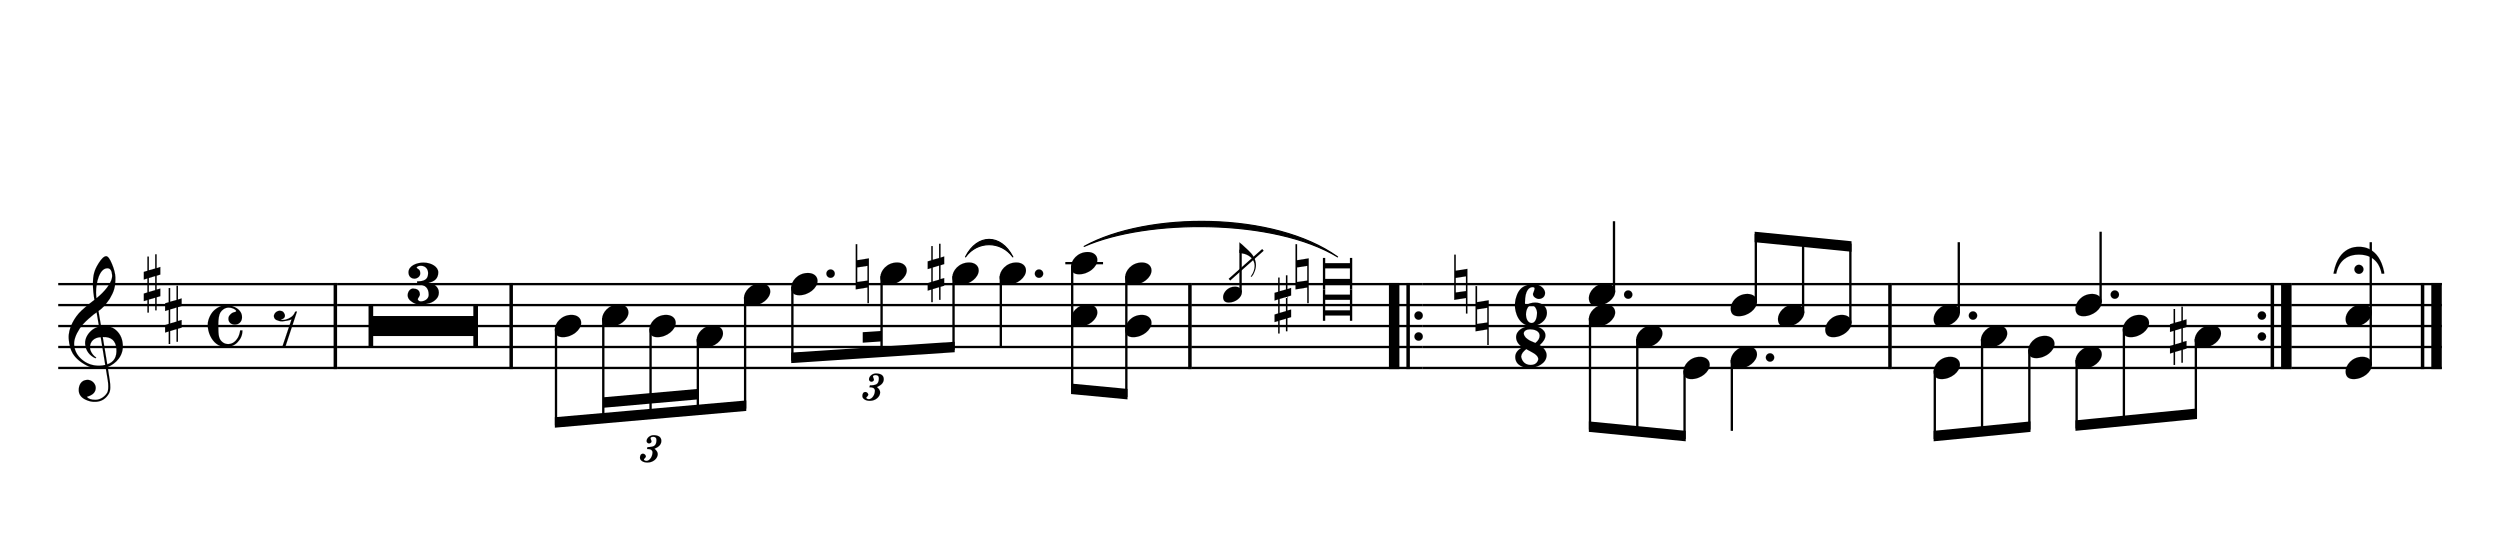
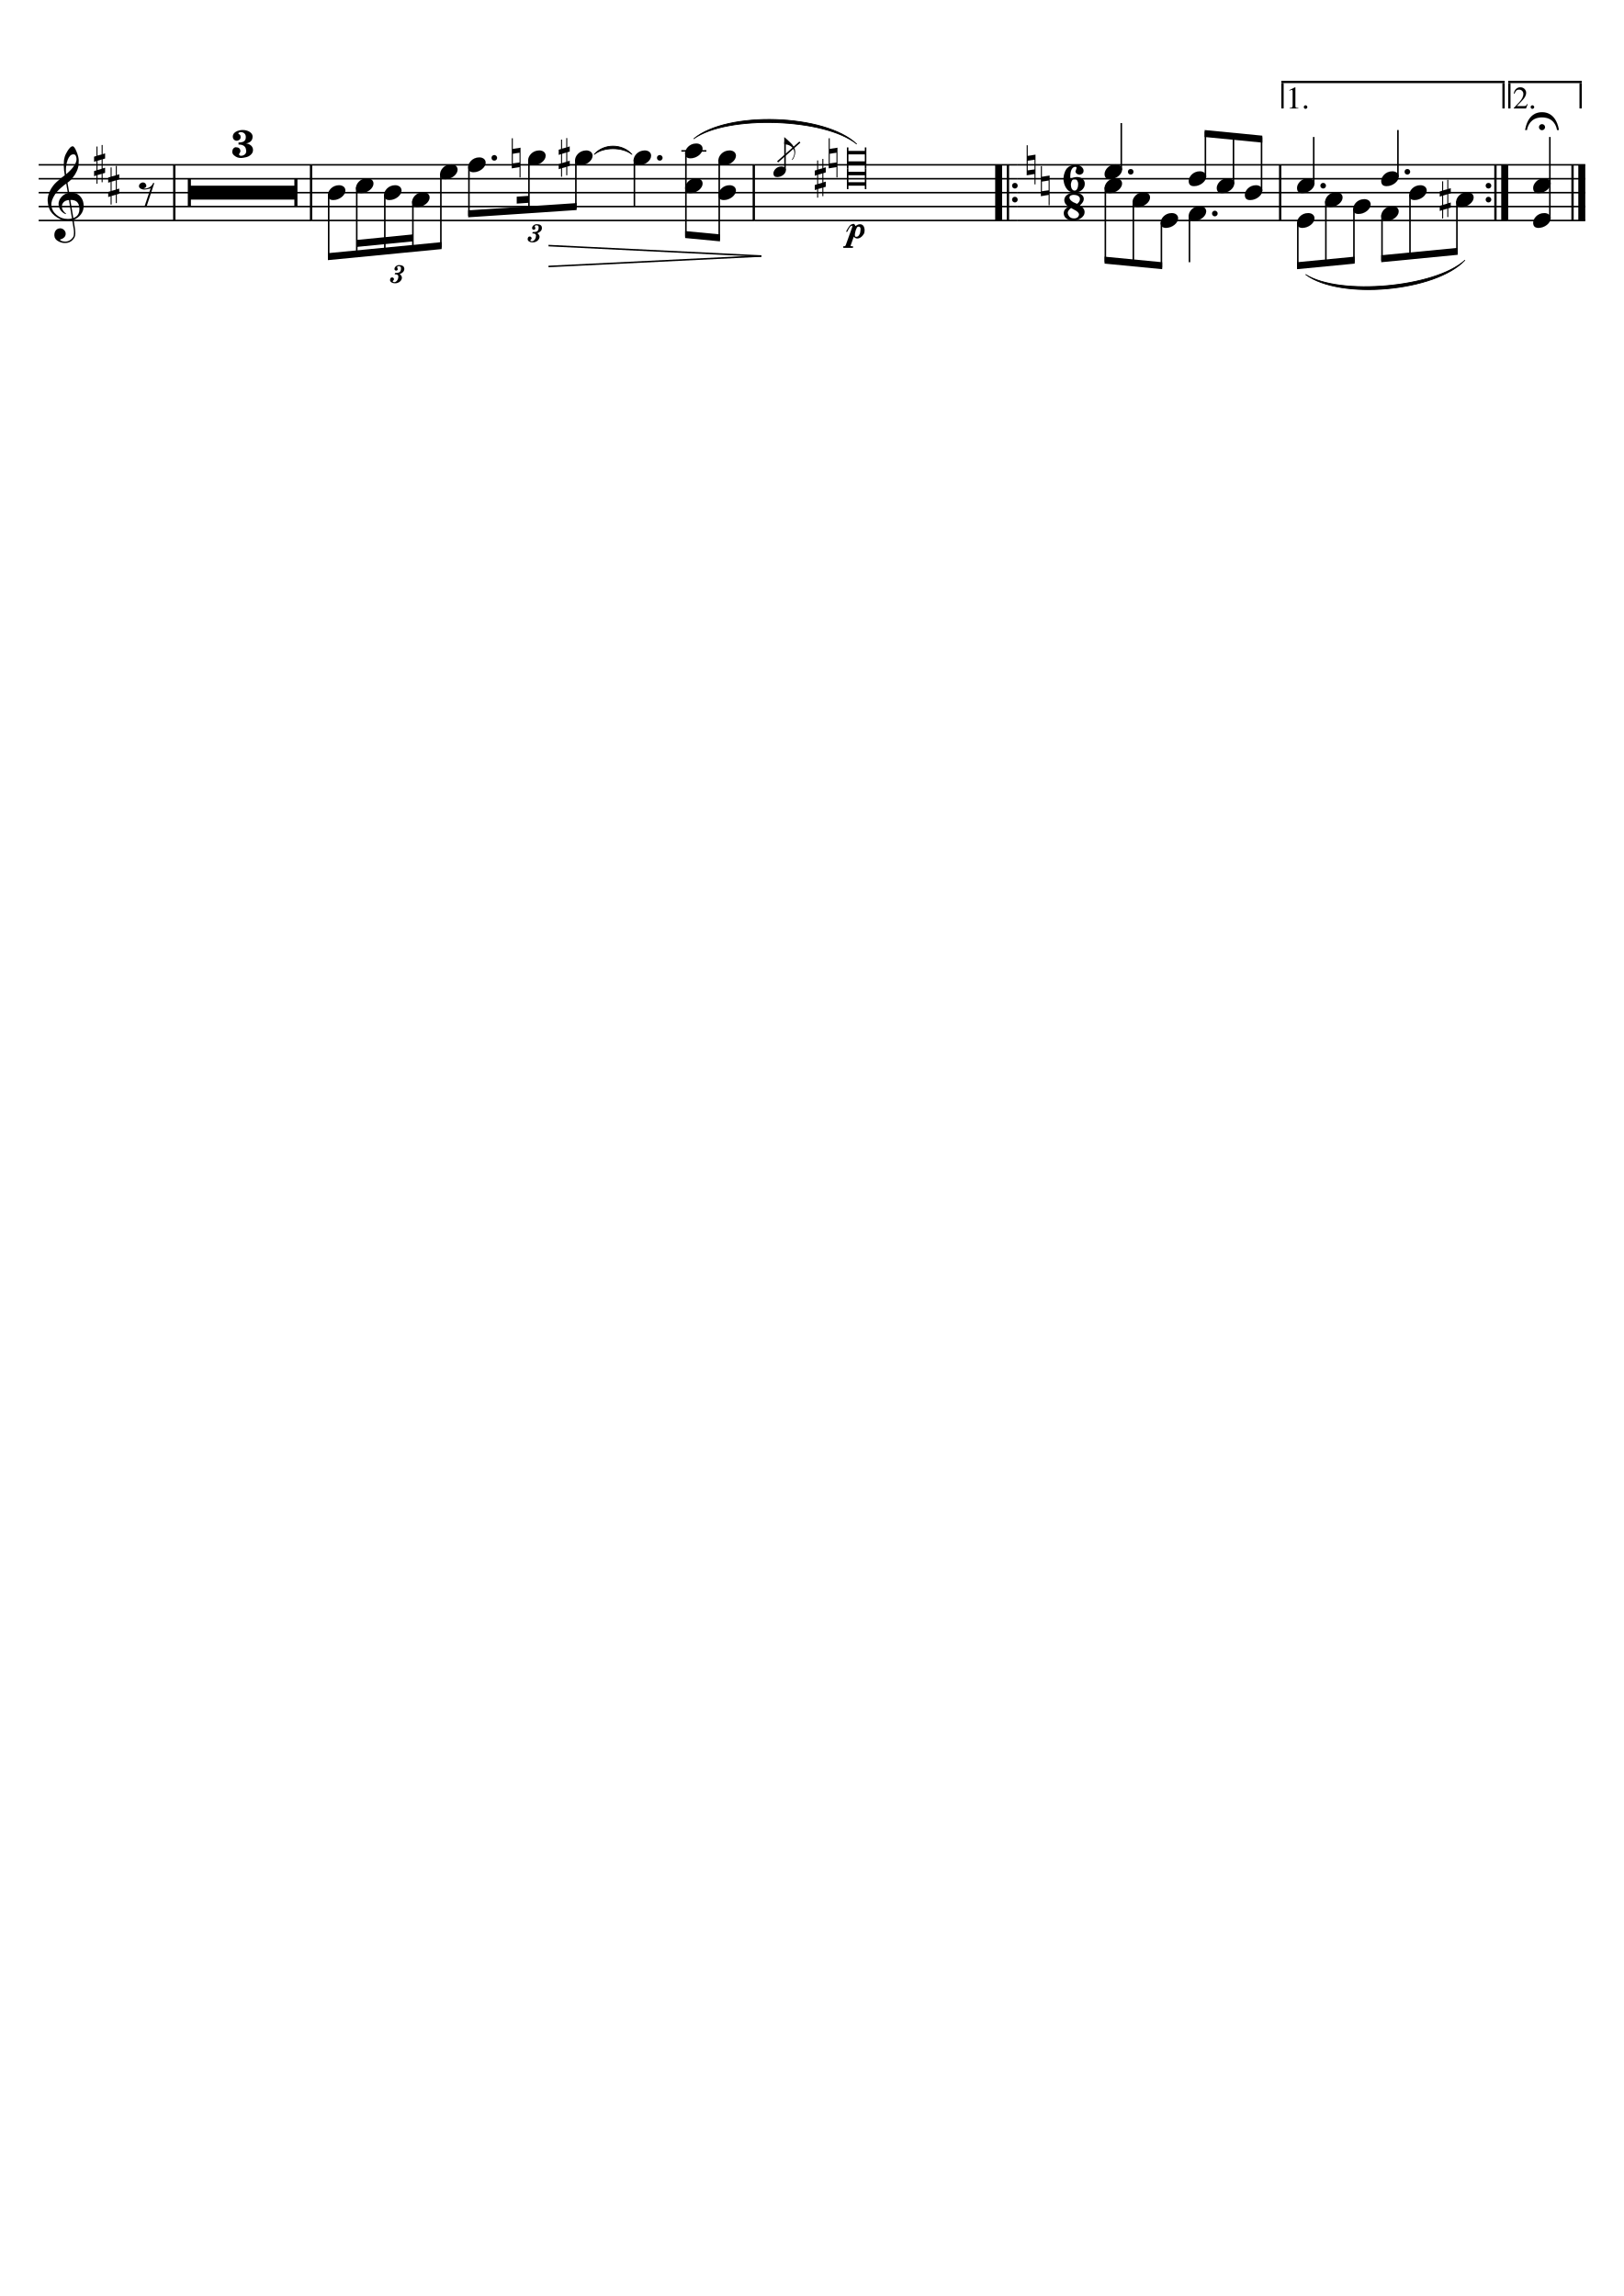
- <svg xmlns="http://www.w3.org/2000/svg" xmlns:xlink="http://www.w3.org/1999/xlink" width="2147px" height="460px" version="1.1" overflow="visible">
+ <svg xmlns="http://www.w3.org/2000/svg" xmlns:xlink="http://www.w3.org/1999/xlink" width="2100px" height="2970px" version="1.1" overflow="visible">
  <defs>
-     <symbol id="E050" viewBox="0 0 1000 1000" overflow="inherit" horiz-adv-x="646">
+     <symbol id="E050" viewBox="0 0 1000 1000" overflow="inherit">
      <g transform="scale(1,-1)">
        <path d="M441 -245c-23 -4 -48 -6 -76 -6c-59 0 -102 7 -130 20c-88 42 -150 93 -187 154c-26 44 -43 103 -48 176c-4 60 11 123 44 189c29 57 65 106 110 148s96 85 153 127c-3 16 -8 46 -13 92c-4 43 -5 73 -5 89c0 117 16 172 69 257c34 54 64 82 89 82c21 0 43 -30 69 -92 s39 -115 41 -159c2 -120 -19 -173 -67 -256c-13 -20 -63 -90 -98 -118c-13 -9 -25 -19 -37 -29l31 -181c8 1 18 2 28 2c58 0 102 -12 133 -35c59 -43 92 -104 98 -184c11 -135 -80 -229 -180 -270c8 -57 17 -110 25 -162c5 -31 6 -58 6 -80c0 -30 -5 -53 -14 -70 c-35 -64 -88 -99 -158 -103c-42 -3 -83 6 -124 26c-50 24 -77 59 -80 105c-2 34 5 63 20 87c18 28 45 42 79 44c51 4 99 -40 103 -87c4 -56 -30 -94 -105 -115c17 -24 51 -36 102 -36c62 0 116 43 140 85c9 16 13 41 13 74c0 20 -1 42 -5 67c-8 53 -18 106 -26 159zM461 939 c-95 0 -135 -175 -135 -286c0 -24 2 -48 5 -71c50 39 92 82 127 128c43 57 63 106 60 148c-4 54 -23 82 -57 81zM406 119l54 -326c80 27 116 88 109 184c-7 99 -62 146 -163 142zM382 117c-74 -2 -132 -50 -128 -127c2 -46 43 -99 75 -115c-3 -2 -7 -5 -10 -10 c-70 33 -116 88 -123 172c-5 73 42 135 88 170c23 17 49 29 78 36l-29 170c-21 -13 -52 -37 -92 -73c-50 -44 -86 -84 -109 -119c-49 -75 -71 -140 -67 -195c5 -68 35 -127 93 -176s125 -73 203 -73c25 0 50 3 75 9c-19 111 -36 221 -54 331z" />
      </g>
    </symbol>
-     <symbol id="E262" viewBox="0 0 1000 1000" overflow="inherit" horiz-adv-x="280">
+     <symbol id="E262" viewBox="0 0 1000 1000" overflow="inherit">
      <g transform="scale(1,-1)">
        <path d="M136 186v169h17v-164l44 14v-91l-44 -14v-165l44 12v-91l-44 -13v-155h-17v150l-76 -22v-155h-17v149l-43 -13v90l43 14v167l-43 -14v92l43 13v169h17v-163zM60 73v-167l76 22v168z" />
      </g>
    </symbol>
-     <symbol id="E08A" viewBox="0 0 1000 1000" overflow="inherit" horiz-adv-x="422">
-       <g transform="scale(1,-1)">
-         <path d="M340 179c-9 24 -56 41 -89 41c-46 0 -81 -28 -100 -58c-17 -28 -25 -78 -25 -150c0 -65 2 -111 8 -135c8 -31 18 -49 40 -67c20 -17 43 -25 70 -25c54 0 92 36 115 75c14 25 23 54 28 88h27c0 -63 -24 -105 -58 -141c-35 -38 -82 -56 -140 -56c-45 0 -83 13 -115 39 c-57 45 -101 130 -101 226c0 59 33 127 68 163c36 37 97 72 160 72c36 0 93 -21 121 -40c11 -8 23 -17 33 -30c19 -23 27 -48 27 -76c0 -51 -35 -88 -86 -88c-43 0 -76 27 -76 68c0 26 7 35 21 51c15 17 32 27 58 32c7 2 14 7 14 11z" />
-       </g>
-     </symbol>
-     <symbol id="E4E6" viewBox="0 0 1000 1000" overflow="inherit" horiz-adv-x="290">
+     <symbol id="E4E6" viewBox="0 0 1000 1000" overflow="inherit">
      <g transform="scale(1,-1)">
        <path d="M0 123c7 34 33 56 69 60c29 -3 43 -9 53 -29c4 -8 7 -15 10 -22c0 -21 -1 -25 -11 -35c-5 -8 -18 -14 -40 -20l12 -3l15 -1c44 0 97 26 122 56c10 11 18 26 24 42c7 1 15 2 22 3l-140 -424h-36l111 330c-10 -6 -27 -12 -53 -16l-52 -8h-10l-20 1c-1 0 -8 3 -21 6 c-37 9 -55 28 -55 60z" />
      </g>
    </symbol>
-     <symbol id="E083" viewBox="0 0 1000 1000" overflow="inherit" horiz-adv-x="383">
+     <symbol id="E083" viewBox="0 0 1000 1000" overflow="inherit">
      <g transform="scale(1,-1)">
        <path d="M188 250c97 0 177 -52 177 -116c0 -69 -40 -111 -118 -125c56 -5 125 -44 125 -116c0 -31 -10 -57 -31 -78c-19 -21 -45 -38 -78 -49l-50 -11c-15 -3 -36 -7 -55 -7c-50 0 -86 16 -113 38c-16 10 -23 18 -34 34c-7 13 -11 25 -11 38c0 43 27 83 68 83l3 -2 c61 0 75 -42 75 -70c0 -19 -24 -42 -26 -57c7 -17 20 -25 37 -25c44 0 94 29 94 78c0 75 -34 125 -138 125v36c84 0 131 22 131 98c0 54 -37 88 -87 88c-26 0 -43 -7 -51 -22c15 -22 44 -16 44 -70c0 -37 -37 -62 -71 -62c-22 0 -69 15 -69 76c0 79 101 116 178 116z" />
      </g>
    </symbol>
-     <symbol id="E0A4" viewBox="0 0 1000 1000" overflow="inherit" horiz-adv-x="320">
+     <symbol id="E0A4" viewBox="0 0 1000 1000" overflow="inherit">
      <g transform="scale(1,-1)">
        <path d="M0 -39c0 68 73 172 200 172c66 0 114 -37 114 -95c0 -84 -106 -171 -218 -171c-64 0 -96 30 -96 94z" />
      </g>
    </symbol>
-     <symbol id="E261" viewBox="0 0 1000 1000" overflow="inherit" horiz-adv-x="157">
+     <symbol id="E261" viewBox="0 0 1000 1000" overflow="inherit">
      <g transform="scale(1,-1)">
        <path d="M0 -188v539h18v-191l139 22v-533h-17v186zM18 -100l122 17v176l-122 -19v-174z" />
      </g>
    </symbol>
-     <symbol id="E883" viewBox="0 0 1000 1000" overflow="inherit" horiz-adv-x="255">
+     <symbol id="E883" viewBox="0 0 1000 1000" overflow="inherit">
      <g transform="scale(1,-1)">
        <path d="M161 326c52 0 94 -17 94 -68c0 -50 -40 -76 -82 -94c26 -21 39 -42 39 -64c0 -52 -56 -100 -118 -100h-12c-40 0 -82 23 -82 56c0 30 12 49 37 49c17 0 31 -16 34 -31c0 -5 -4 -12 -11 -21c-7 -5 -13 -10 -13 -21l11 -9l17 -4c21 0 40 12 56 37c13 21 19 45 19 70 c-9 30 -28 35 -66 35l6 23c34 0 60 4 77 13c20 11 30 35 30 70c0 28 -12 38 -39 40l-20 -3c-8 -3 -12 -9 -12 -16c2 -7 4 -11 5 -14l4 -11l3 -10l-3 -12c-5 -6 -11 -11 -20 -13c-18 -4 -36 10 -36 27c0 39 43 71 82 71z" />
      </g>
    </symbol>
-     <symbol id="E240" viewBox="0 0 1000 1000" overflow="inherit" horiz-adv-x="">
+     <symbol id="E520" viewBox="0 0 1000 1000" overflow="inherit">
+       <g transform="scale(1,-1)">
+         <path d="M23 124h-23c22 42.667 42.667 76.333 62 101s44.667 37.333 76 38c6 0 12 -4.333 18 -13c6.667 -6.667 10 -15.667 10 -27l24 14l25 13c12 4.667 24.333 7 37 7c24 0 43.333 -9.333 58 -28s22.333 -44.333 23 -77c0 -14 -1 -26.667 -3 -38 s-5.333 -21 -10 -29s-11 -17 -19 -27c-14 -18 -29.667 -32 -47 -42c-17.333 -10 -35.333 -15 -54 -15c-8.667 0 -19.667 3.333 -33 10c-5.333 3.333 -10.333 6.667 -15 10s-9 8 -13 14l-56 -158l-3 -4c2.667 -6.667 6.667 -10.333 12 -11h32v-29h-173v29h21 c4 0 8.667 1.667 14 5c4 4 7 8.667 9 14l119 331v6l-3 10l-6 3c-8.667 0 -17 -4 -25 -12s-15.667 -18.333 -23 -31l-11 -17l-10 -20zM197 201c-12 -20.667 -21.667 -44.667 -29 -72c-6.667 -30 -10 -50.667 -10 -62c0 -24 7.333 -36 22 -36c12.667 0 23 2.333 31 7 s15 11.333 21 20c10 16.667 15.333 26 16 28c4.667 11.333 8 26 10 44s3.333 31 4 39c0 7.333 -0.667 13.333 -2 18s-3.333 9.334 -6 14c-5.333 9.333 -14.667 14 -28 14c-14 0 -23.667 -4.667 -29 -14z" />
+       </g>
+     </symbol>
+     <symbol id="E240" viewBox="0 0 1000 1000" overflow="inherit">
      <g transform="scale(1,-1)">
        <path d="M206 -548c24 34 49 94 49 152c0 105 -80 173 -168 200c-18 5 -47 11 -87 18v176c16 -13 34 -28 53 -45c4 -3 38 -35 101 -94c62 -58 122 -137 122 -241c0 -37 -8 -74 -23 -111c-14 -35 -22 -53 -44 -79c-6 -5 -10 -7 -13 -7s-5 2 -5 5l4 10c1 3 5 9 11 16z" />
      </g>
    </symbol>
-     <symbol id="E086" viewBox="0 0 1000 1000" overflow="inherit" horiz-adv-x="394">
+     <symbol id="E086" viewBox="0 0 1000 1000" overflow="inherit">
      <g transform="scale(1,-1)">
        <path d="M264 -91c0 37 -28 92 -67 92c-35 0 -65 -54 -65 -111c0 -52 22 -104 68 -104c47 0 64 68 64 123zM210 214c-36 0 -90 -33 -90 -184l2 -36c40 24 81 36 120 36c80 0 140 -48 140 -121c0 -99 -99 -159 -182 -159c-160 0 -200 173 -200 244c0 21 2 43 7 71l10 35 c26 85 73 115 98 126c41 19 74 24 103 24c93 0 142 -63 142 -105c0 -58 -52 -72 -73 -72c-33 0 -59 24 -65 35c-3 5 -6 14 -7 25l11 30c6 15 9 27 9 35c0 11 -9 16 -25 16z" />
      </g>
    </symbol>
-     <symbol id="E088" viewBox="0 0 1000 1000" overflow="inherit" horiz-adv-x="386">
+     <symbol id="E088" viewBox="0 0 1000 1000" overflow="inherit">
      <g transform="scale(1,-1)">
        <path d="M185 -214c76 0 88 58 90 68c0 34 -35 60 -57 73l-52 29c-21 10 -32 17 -34 20c-39 -33 -58 -54 -62 -92c5 -23 23 -98 115 -98zM291 135c0 61 -72 76 -113 76c-40 0 -77 -17 -77 -51c3 -21 15 -38 26 -50c17 -15 33 -26 48 -34l65 -28c34 27 51 56 51 87zM166 -250 c-57 0 -166 26 -166 132c0 47 30 86 89 116c-33 15 -79 60 -79 119c0 79 85 132 178 132h18c5 0 21 1 28 -1c25 0 126 -30 126 -110c0 -37 -23 -76 -69 -116c43 -25 83 -71 83 -119c0 -101 -118 -153 -208 -153z" />
      </g>
    </symbol>
-     <symbol id="E4C0" viewBox="0 0 1000 1000" overflow="inherit" horiz-adv-x="605">
+     <symbol id="E4C0" viewBox="0 0 1000 1000" overflow="inherit">
      <g transform="scale(1,-1)">
        <path d="M605 21zM0 0c0 3 3 17 4 21c61 306 268 299 300 299c29 0 238 7 300 -299c1 -4 1 -18 1 -21h-32c-1 1 -4 22 -5 25c-10 38 -52 202 -265 202c-208 0 -252 -159 -264 -200c-1 -4 -6 -26 -6 -27h-33zM358 52c0 -30 -25 -55 -55 -55c-29 0 -54 25 -54 55c0 29 25 54 54 54 c30 0 55 -25 55 -54z" />
      </g>
    </symbol>
  </defs>
-   <svg id="definition-scale" viewBox="0 0 21470 4600">
+   <svg id="definition-scale" viewBox="0 0 21000 29700">
    <g class="page-margin" transform="translate(500, 500)" style="stroke: #000; stroke-opacity: 1.0; fill: #000; fill-opacity: 1.0">
-       <g class="system" id="system-000000170523550">
-         <g class="measure" id="measure-000000089835655">
-           <g class="staff" id="staff-000000180602477">
-             <path d="M0 1940 L2395 1940" style="stroke-width: 20;" />
-             <path d="M0 2120 L2395 2120" style="stroke-width: 20;" />
-             <path d="M0 2300 L2395 2300" style="stroke-width: 20;" />
-             <path d="M0 2480 L2395 2480" style="stroke-width: 20;" />
-             <path d="M0 2660 L2395 2660" style="stroke-width: 20;" />
-             <g class="layer" id="layer-000000132449311">
-               <g class="clef" id="clef-000000064416931">
-                 <use xlink:href="#E050" x="90" y="2480" height="720px" width="720px" />
-               </g>
-               <g class="keySig" id="ksig-000000127485303">
-                 <use xlink:href="#E262" x="735" y="1940" height="720px" width="720px" />
-                 <use xlink:href="#E262" x="918" y="2210" height="720px" width="720px" />
-               </g>
-               <g class="meterSig" id="msig-000000101059631">
-                 <use xlink:href="#E08A" x="1284" y="2300" height="720px" width="720px" />
-               </g>
-               <g class="rest" id="rest-000000208774903">
-                 <use xlink:href="#E4E6" x="1852" y="2300" height="720px" width="720px" />
-               </g>
-             </g>
-           </g>
-           <g class="barlineAttr" id="bline-000000097412232">
-             <path d="M2380 1930 L2380 2670" style="stroke-width: 30;" />
-           </g>
-         </g>
-         <g class="measure" id="measure-000000106273971">
-           <g class="staff" id="staff-000000068642043">
-             <path d="M2395 1940 L3905 1940" style="stroke-width: 20;" />
-             <path d="M2395 2120 L3905 2120" style="stroke-width: 20;" />
-             <path d="M2395 2300 L3905 2300" style="stroke-width: 20;" />
-             <path d="M2395 2480 L3905 2480" style="stroke-width: 20;" />
-             <path d="M2395 2660 L3905 2660" style="stroke-width: 20;" />
-             <g class="layer" id="layer-000000038614978">
-               <g class="multiRest" id="multirest-000000032380484">
-                 <rect x="2685" y="2214" width="900" height="172" rx="0" style="stroke-width: 0;" />
-                 <path d="M2685 2480 L2685 2120" style="stroke-width: 40;" />
-                 <path d="M3585 2480 L3585 2120" style="stroke-width: 40;" />
-                 <use xlink:href="#E083" x="3001" y="1935" height="720px" width="720px" />
-               </g>
-             </g>
-           </g>
-           <g class="barlineAttr" id="bline-000000168460229">
-             <path d="M3890 1930 L3890 2670" style="stroke-width: 30;" />
-           </g>
-         </g>
-         <g class="measure" id="measure-000000046438438">
-           <g class="staff" id="staff-000000014493253">
-             <path d="M3905 1940 L9734 1940" style="stroke-width: 20;" />
-             <path d="M3905 2120 L9734 2120" style="stroke-width: 20;" />
-             <path d="M3905 2300 L9734 2300" style="stroke-width: 20;" />
-             <path d="M3905 2480 L9734 2480" style="stroke-width: 20;" />
-             <path d="M3905 2660 L9734 2660" style="stroke-width: 20;" />
-             <g class="layer" id="layer-000000063457601">
-               <g class="tuplet" id="tuplet-000000091524268">
-                 <g class="beam" id="beam-000000005839291">
-                   <g class="note" id="note-000000000966211">
-                     <use xlink:href="#E0A4" x="4265" y="2300" height="720px" width="720px" />
-                   </g>
-                   <g class="note" id="note-000000132984285">
-                     <use xlink:href="#E0A4" x="4671" y="2210" height="720px" width="720px" />
-                   </g>
-                   <g class="note" id="note-000000180661688">
-                     <use xlink:href="#E0A4" x="5077" y="2300" height="720px" width="720px" />
-                   </g>
-                   <g class="note" id="note-000000053868445">
-                     <use xlink:href="#E0A4" x="5483" y="2390" height="720px" width="720px" />
-                   </g>
-                   <g class="note" id="note-000000202606308">
-                     <use xlink:href="#E0A4" x="5889" y="2030" height="720px" width="720px" />
-                   </g>
-                   <path d="M4275 2322 L4275 3153" style="stroke-width: 20;" />
-                   <path d="M4681 2232 L4681 3117" style="stroke-width: 20;" />
-                   <path d="M5087 2322 L5087 3081" style="stroke-width: 20;" />
-                   <path d="M5493 2412 L5493 3045" style="stroke-width: 20;" />
-                   <path d="M5899 2052 L5899 3009" style="stroke-width: 20;" />
-                   <polygon style="fill-rule:nonzero;" stroke-width="0" points="4265,3173 5909,3029 5909,2939 4265,3083 " />
-                   <polygon style="fill-rule:nonzero;" stroke-width="0" points="4681,3002 5087,2966 5087,2876 4681,2912 " />
-                   <polygon style="fill-rule:nonzero;" stroke-width="0" points="5087,2966 5493,2930 5493,2840 5087,2876 " />
-                 </g>
-                 <use xlink:href="#E883" x="4996" y="3472" height="720px" width="720px" />
-               </g>
-               <g class="tuplet" id="tuplet-000000154147872">
-                 <g class="beam" id="beam-000000039026408">
-                   <g class="note" id="note-000000075346907">
-                     <use xlink:href="#E0A4" x="6295" y="1940" height="720px" width="720px" />
-                     <ellipse cx="6633" cy="1850" rx="36" ry="36" style="stroke-opacity: 1; stroke-width: 1; fill-opacity: 1;" />
-                   </g>
-                   <g class="note" id="note-000000199121123">
-                     <use xlink:href="#E0A4" x="7061" y="1850" height="720px" width="720px" />
-                     <g class="accid" id="accid-000000101357977">
-                       <use xlink:href="#E261" x="6849" y="1850" height="720px" width="720px" />
+       <g class="system" id="system-000000023051495">
+         <g class="section boundaryStart" id="section-000000022987740" />
+         <g class="measure" id="measure-000000053163615">
+           <g class="staff" id="staff-000000044255237">
+             <path d="M0 1632 L1769 1632" style="stroke-width: 20;" />
+             <path d="M0 1812 L1769 1812" style="stroke-width: 20;" />
+             <path d="M0 1992 L1769 1992" style="stroke-width: 20;" />
+             <path d="M0 2172 L1769 2172" style="stroke-width: 20;" />
+             <path d="M0 2352 L1769 2352" style="stroke-width: 20;" />
+             <g class="layer" id="layer-000000124182983">
+               <g class="clef" id="clef-000000196447040">
+                 <use xlink:href="#E050" x="117" y="2172" height="720px" width="720px" />
+               </g>
+               <g class="keySig" id="ksig-000000144057508">
+                 <use xlink:href="#E262" x="717" y="1632" height="720px" width="720px" />
+                 <use xlink:href="#E262" x="900" y="1902" height="720px" width="720px" />
+               </g>
+               <g class="rest" id="rest-000000004048845">
+                 <use xlink:href="#E4E6" x="1297" y="1992" height="720px" width="720px" />
+               </g>
+             </g>
+           </g>
+           <g class="barLineAttr" id="bline-000000000424284">
+             <path d="M1754 1632 L1754 2352" style="stroke-width: 30;" />
+           </g>
+         </g>
+         <g class="measure" id="measure-000000188469796">
+           <g class="staff" id="staff-000000008228780">
+             <path d="M1769 1632 L3538 1632" style="stroke-width: 20;" />
+             <path d="M1769 1812 L3538 1812" style="stroke-width: 20;" />
+             <path d="M1769 1992 L3538 1992" style="stroke-width: 20;" />
+             <path d="M1769 2172 L3538 2172" style="stroke-width: 20;" />
+             <path d="M1769 2352 L3538 2352" style="stroke-width: 20;" />
+             <g class="layer" id="layer-000000003172038">
+               <g class="multiRest" id="multirest-000000054861666">
+                 <rect x="1949" y="1902" width="1378" height="180" rx="0" style="stroke-width: 0;" />
+                 <path d="M1949 2172 L1949 1812" style="stroke-width: 40;" />
+                 <path d="M3327 2172 L3327 1812" style="stroke-width: 40;" />
+                 <use xlink:href="#E083" x="2504" y="1362" height="720px" width="720px" />
+               </g>
+             </g>
+           </g>
+           <g class="barLineAttr" id="bline-000000096315904">
+             <path d="M3523 1632 L3523 2352" style="stroke-width: 30;" />
+           </g>
+         </g>
+         <g class="measure" id="measure-000000145290804">
+           <g class="hairpin" id="hairpin-000000154132104">
+             <polygon style="fill-rule:nonzero;" stroke-width="0" points="6594,2957 9347,2822 9347,2802 6594,2937 " />
+             <polygon style="fill-rule:nonzero;" stroke-width="0" points="6594,2687 9347,2822 9347,2802 6594,2667 " />
+           </g>
+           <g class="staff" id="staff-000000103000744">
+             <path d="M3538 1632 L9264 1632" style="stroke-width: 20;" />
+             <path d="M3538 1812 L9264 1812" style="stroke-width: 20;" />
+             <path d="M3538 1992 L9264 1992" style="stroke-width: 20;" />
+             <path d="M3538 2172 L9264 2172" style="stroke-width: 20;" />
+             <path d="M3538 2352 L9264 2352" style="stroke-width: 20;" />
+             <g class="layer" id="layer-000000046938242">
+               <g class="tuplet" id="tuplet-000000120289750">
+                 <use xlink:href="#E883" x="4545" y="3164" height="720px" width="720px" />
+                 <g class="beam" id="beam-000000068738090">
+                   <path d="M3751 2014 L3751 2845" style="stroke-width: 20;" />
+                   <path d="M4114 1924 L4114 2809" style="stroke-width: 20;" />
+                   <path d="M4477 2014 L4477 2773" style="stroke-width: 20;" />
+                   <path d="M4840 2104 L4840 2737" style="stroke-width: 20;" />
+                   <path d="M5202 1744 L5202 2702" style="stroke-width: 20;" />
+                   <polygon style="fill-rule:nonzero;" stroke-width="0" points="3741,2865 5212,2722 5212,2632 3741,2775 " />
+                   <polygon style="fill-rule:nonzero;" stroke-width="0" points="4114,2694 4477,2658 4477,2568 4114,2604 " />
+                   <polygon style="fill-rule:nonzero;" stroke-width="0" points="4477,2658 4840,2622 4840,2532 4477,2568 " />
+                   <g class="note" id="note-000000149633312">
+                     <use xlink:href="#E0A4" x="3741" y="1992" height="720px" width="720px" />
+                   </g>
+                   <g class="note" id="note-000000183727508">
+                     <use xlink:href="#E0A4" x="4104" y="1902" height="720px" width="720px" />
+                   </g>
+                   <g class="note" id="note-000000041497657">
+                     <use xlink:href="#E0A4" x="4467" y="1992" height="720px" width="720px" />
+                   </g>
+                   <g class="note" id="note-000000163189421">
+                     <use xlink:href="#E0A4" x="4830" y="2082" height="720px" width="720px" />
+                   </g>
+                   <g class="note" id="note-000000173243247">
+                     <use xlink:href="#E0A4" x="5192" y="1722" height="720px" width="720px" />
+                   </g>
+                 </g>
+               </g>
+               <g class="tuplet" id="tuplet-000000140932129">
+                 <use xlink:href="#E883" x="6325" y="2635" height="720px" width="720px" />
+                 <g class="beam" id="beam-000000186592953">
+                   <path d="M5565 1654 L5565 2291" style="stroke-width: 20;" />
+                   <path d="M6341 1564 L6341 2238" style="stroke-width: 20;" />
+                   <path d="M6948 1564 L6948 2197" style="stroke-width: 20;" />
+                   <polygon style="fill-rule:nonzero;" stroke-width="0" points="5555,2311 6958,2217 6958,2127 5555,2221 " />
+                   <polygon style="fill-rule:nonzero;" stroke-width="0" points="6183,2134 6341,2123 6341,2033 6183,2044 " />
+                   <g class="note" id="note-000000097391356">
+                     <use xlink:href="#E0A4" x="5555" y="1632" height="720px" width="720px" />
+                     <ellipse cx="5893" cy="1542" rx="36" ry="36" style="stroke-opacity: 1; stroke-width: 1; fill-opacity: 1;" />
+                   </g>
+                   <g class="note" id="note-000000044499674">
+                     <use xlink:href="#E0A4" x="6331" y="1542" height="720px" width="720px" />
+                     <g class="accid" id="accid-000000213456753">
+                       <use xlink:href="#E261" x="6119" y="1542" height="720px" width="720px" />
                    </g>
                  </g>
-                   <g class="note" id="note-000000204953863">
-                     <use xlink:href="#E0A4" x="7679" y="1850" height="720px" width="720px" />
-                     <g class="accid" id="accid-000000139497361">
-                       <use xlink:href="#E262" x="7467" y="1850" height="720px" width="720px" />
+                   <g class="note" id="note-000000152230158">
+                     <use xlink:href="#E0A4" x="6938" y="1542" height="720px" width="720px" />
+                     <g class="accid" id="accid-000000196225441">
+                       <use xlink:href="#E262" x="6726" y="1542" height="720px" width="720px" />
                    </g>
                  </g>
-                   <path d="M6305 1962 L6305 2598" style="stroke-width: 20;" />
-                   <path d="M7071 1872 L7071 2547" style="stroke-width: 20;" />
-                   <path d="M7689 1872 L7689 2505" style="stroke-width: 20;" />
-                   <polygon style="fill-rule:nonzero;" stroke-width="0" points="6295,2618 7699,2525 7699,2435 6295,2528 " />
-                   <polygon style="fill-rule:nonzero;" stroke-width="0" points="6909,2443 7071,2432 7071,2342 6909,2353 " />
-                 </g>
-                 <use xlink:href="#E883" x="6906" y="2942" height="720px" width="720px" />
-               </g>
-               <g class="note" id="note-000000095817417">
-                 <use xlink:href="#E0A4" x="8085" y="1850" height="720px" width="720px" />
-                 <rect x="8085" y="1872" width="20" height="608" rx="0" style="stroke-width: 0;" />
-                 <ellipse cx="8423" cy="1850" rx="36" ry="36" style="stroke-opacity: 1; stroke-width: 1; fill-opacity: 1;" />
-               </g>
-               <g class="beam" id="beam-000000034693510">
-                 <g class="chord" id="chord-000000052024174">
-                   <g class="note" id="note-000000129706447">
-                     <use xlink:href="#E0A4" x="8698" y="1760" height="720px" width="720px" />
-                   </g>
-                   <g class="note" id="note-000000065606340">
-                     <use xlink:href="#E0A4" x="8698" y="2210" height="720px" width="720px" />
-                   </g>
-                   <path d="M8649 1760 L8973 1760" style="stroke-width: 20;" />
-                 </g>
-                 <g class="chord" id="chord-000000127652010">
-                   <g class="note" id="note-000000111172078">
-                     <use xlink:href="#E0A4" x="9163" y="1850" height="720px" width="720px" />
-                   </g>
-                   <g class="note" id="note-000000158348778">
-                     <use xlink:href="#E0A4" x="9163" y="2300" height="720px" width="720px" />
-                   </g>
-                 </g>
-                 <path d="M8708 1782 L8708 2864" style="stroke-width: 20;" />
-                 <path d="M9173 1872 L9173 2910" style="stroke-width: 20;" />
-                 <polygon style="fill-rule:nonzero;" stroke-width="0" points="8698,2884 9183,2930 9183,2840 8698,2794 " />
-               </g>
-             </g>
-           </g>
-           <g class="tie" id="tie-000000005355760">
-             <path d="M7792,1706 C7893,1506 8095,1506 8198,1706 C8095,1566 7893,1566 7792,1706" style="fill-opacity:1.0; stroke-linecap:round; stroke-linejoin:round; stroke-opacity:1.0; stroke-width: 10" />
-           </g>
-           <g class="slur" id="slur-000000081136688">
-             <path d="M8811,1616 C9355,1316 10443,1316 10987,1706 C10443,1376 9355,1376 8811,1616" style="fill-opacity:1.0; stroke-linecap:round; stroke-linejoin:round; stroke-opacity:1.0; stroke-width: 10" />
-           </g>
-           <g class="barlineAttr" id="bline-000000125295231">
-             <path d="M9719 1930 L9719 2670" style="stroke-width: 30;" />
-           </g>
-         </g>
-         <g class="measure" id="measure-000000206189929">
-           <g class="staff" id="staff-000000061990698">
-             <path d="M9734 1940 L11719 1940" style="stroke-width: 20;" />
-             <path d="M9734 2120 L11719 2120" style="stroke-width: 20;" />
-             <path d="M9734 2300 L11719 2300" style="stroke-width: 20;" />
-             <path d="M9734 2480 L11719 2480" style="stroke-width: 20;" />
-             <path d="M9734 2660 L11719 2660" style="stroke-width: 20;" />
-             <g class="layer" id="layer-000000133347487">
-               <g class="note" id="note-000000057291764">
-                 <use xlink:href="#E0A4" x="10004" y="2030" height="514px" width="514px" />
-                 <rect x="10144" y="1644" width="20" height="364" rx="0" style="stroke-width: 0;" />
-                 <use xlink:href="#E240" x="10144" y="1580" height="514px" width="514px" />
-                 <path d="M10058 1902 L10346 1646" style="stroke-width: 20;" />
-               </g>
-               <g class="chord" id="chord-000000185770362">
-                 <g class="note" id="note-000000016013206">
-                   <polygon style="fill-rule:nonzero;" stroke-width="0" points="10871,1760 11103,1760 11103,1805 10871,1805 " />
-                   <polygon style="fill-rule:nonzero;" stroke-width="0" points="10871,1940 11103,1940 11103,1895 10871,1895 " />
-                   <path d="M10871 1715 L10871 1985" style="stroke-width: 20;" />
-                   <path d="M11103 1715 L11103 1985" style="stroke-width: 20;" />
-                 </g>
-                 <g class="note" id="note-000000054257315">
-                   <polygon style="fill-rule:nonzero;" stroke-width="0" points="10871,2030 11103,2030 11103,2075 10871,2075 " />
-                   <polygon style="fill-rule:nonzero;" stroke-width="0" points="10871,2210 11103,2210 11103,2165 10871,2165 " />
-                   <path d="M10871 1985 L10871 2255" style="stroke-width: 20;" />
-                   <path d="M11103 1985 L11103 2255" style="stroke-width: 20;" />
-                 </g>
-                 <g class="accid" id="accid-000000124255619">
-                   <use xlink:href="#E261" x="10626" y="1850" height="720px" width="720px" />
-                 </g>
-                 <g class="accid" id="accid-000000151105316">
-                   <use xlink:href="#E262" x="10446" y="2120" height="720px" width="720px" />
-                 </g>
-               </g>
-             </g>
-           </g>
-           <g class="barlineAttr" id="bline-000000185836985">
-             <path d="M11473 1930 L11473 2670" style="stroke-width: 90;" />
-             <path d="M11593 1930 L11593 2670" style="stroke-width: 30;" />
-             <ellipse cx="11683" cy="2390" rx="36" ry="36" style="stroke-opacity: 1; stroke-width: 1; fill-opacity: 1;" />
-             <ellipse cx="11683" cy="2210" rx="36" ry="36" style="stroke-opacity: 1; stroke-width: 1; fill-opacity: 1;" />
-           </g>
-         </g>
-         <g class="measure" id="measure-000000176120307">
-           <g class="staff" id="staff-000000131003978">
-             <path d="M11719 1940 L15746 1940" style="stroke-width: 20;" />
-             <path d="M11719 2120 L15746 2120" style="stroke-width: 20;" />
-             <path d="M11719 2300 L15746 2300" style="stroke-width: 20;" />
-             <path d="M11719 2480 L15746 2480" style="stroke-width: 20;" />
-             <path d="M11719 2660 L15746 2660" style="stroke-width: 20;" />
-             <g class="layer" id="layer-000000183631745">
-               <g class="keySig" id="ksig-000000108852864">
-                 <use xlink:href="#E261" x="11989" y="1940" height="720px" width="720px" />
-                 <use xlink:href="#E261" x="12172" y="2210" height="720px" width="720px" />
-               </g>
-               <g class="meterSig" id="msig-000000048771410">
-                 <use xlink:href="#E086" x="12510" y="2120" height="720px" width="720px" />
-                 <use xlink:href="#E088" x="12513" y="2480" height="720px" width="720px" />
-               </g>
-               <g class="note" id="note-000000178936295">
-                 <use xlink:href="#E0A4" x="13145" y="2030" height="720px" width="720px" />
-                 <rect x="13351" y="1400" width="20" height="608" rx="0" style="stroke-width: 0;" />
-                 <ellipse cx="13483" cy="2030" rx="36" ry="36" style="stroke-opacity: 1; stroke-width: 1; fill-opacity: 1;" />
-               </g>
-               <g class="beam" id="beam-000000046217529">
-                 <g class="note" id="note-000000033174783">
-                   <use xlink:href="#E0A4" x="14363" y="2120" height="720px" width="720px" />
-                 </g>
-                 <g class="note" id="note-000000081824800">
-                   <use xlink:href="#E0A4" x="14769" y="2210" height="720px" width="720px" />
-                 </g>
-                 <g class="note" id="note-000000195642829">
-                   <use xlink:href="#E0A4" x="15175" y="2300" height="720px" width="720px" />
-                 </g>
-                 <path d="M14579 2098 L14579 1510" style="stroke-width: 20;" />
-                 <path d="M14985 2188 L14985 1551" style="stroke-width: 20;" />
-                 <path d="M15391 2278 L15391 1592" style="stroke-width: 20;" />
-                 <polygon style="fill-rule:nonzero;" stroke-width="0" points="14569,1490 15401,1572 15401,1662 14569,1580 " />
-               </g>
-             </g>
-             <g class="layer" id="layer-000000149990792">
-               <g class="beam" id="beam-000000156821804">
-                 <g class="note" id="note-000000097381545">
-                   <use xlink:href="#E0A4" x="13145" y="2210" height="720px" width="720px" />
-                 </g>
-                 <g class="note" id="note-000000094349520">
-                   <use xlink:href="#E0A4" x="13551" y="2390" height="720px" width="720px" />
-                 </g>
-                 <g class="note" id="note-000000030466098">
-                   <use xlink:href="#E0A4" x="13957" y="2660" height="720px" width="720px" />
-                 </g>
-                 <path d="M13155 2232 L13155 3189" style="stroke-width: 20;" />
-                 <path d="M13561 2412 L13561 3230" style="stroke-width: 20;" />
-                 <path d="M13967 2682 L13967 3270" style="stroke-width: 20;" />
-                 <polygon style="fill-rule:nonzero;" stroke-width="0" points="13145,3209 13977,3290 13977,3200 13145,3119 " />
-               </g>
-               <g class="note" id="note-000000083619406">
-                 <use xlink:href="#E0A4" x="14363" y="2570" height="720px" width="720px" />
-                 <rect x="14363" y="2592" width="20" height="608" rx="0" style="stroke-width: 0;" />
-                 <ellipse cx="14701" cy="2570" rx="36" ry="36" style="stroke-opacity: 1; stroke-width: 1; fill-opacity: 1;" />
-               </g>
-             </g>
-           </g>
-           <g class="barlineAttr" id="bline-000000096093217">
-             <path d="M15731 1930 L15731 2670" style="stroke-width: 30;" />
-           </g>
-         </g>
-         <g class="measure" id="measure-000000078059725">
-           <g class="staff" id="staff-000000175971877">
-             <path d="M15746 1940 L19180 1940" style="stroke-width: 20;" />
-             <path d="M15746 2120 L19180 2120" style="stroke-width: 20;" />
-             <path d="M15746 2300 L19180 2300" style="stroke-width: 20;" />
-             <path d="M15746 2480 L19180 2480" style="stroke-width: 20;" />
-             <path d="M15746 2660 L19180 2660" style="stroke-width: 20;" />
-             <g class="layer" id="layer-000000044869855">
-               <g class="note" id="note-000000100445289">
-                 <use xlink:href="#E0A4" x="16106" y="2210" height="720px" width="720px" />
-                 <rect x="16312" y="1580" width="20" height="608" rx="0" style="stroke-width: 0;" />
-                 <ellipse cx="16444" cy="2210" rx="36" ry="36" style="stroke-opacity: 1; stroke-width: 1; fill-opacity: 1;" />
-               </g>
-               <g class="note" id="note-000000047077316">
-                 <use xlink:href="#E0A4" x="17324" y="2120" height="720px" width="720px" />
-                 <rect x="17530" y="1490" width="20" height="608" rx="0" style="stroke-width: 0;" />
-                 <ellipse cx="17662" cy="2030" rx="36" ry="36" style="stroke-opacity: 1; stroke-width: 1; fill-opacity: 1;" />
-               </g>
-             </g>
-             <g class="layer" id="layer-000000146152926">
-               <g class="beam" id="beam-000000095479499">
-                 <g class="note" id="note-000000124163696">
-                   <use xlink:href="#E0A4" x="16106" y="2660" height="720px" width="720px" />
-                 </g>
-                 <g class="note" id="note-000000109390647">
-                   <use xlink:href="#E0A4" x="16512" y="2390" height="720px" width="720px" />
-                 </g>
-                 <g class="note" id="note-000000067853932">
-                   <use xlink:href="#E0A4" x="16918" y="2480" height="720px" width="720px" />
-                 </g>
-                 <path d="M16116 2682 L16116 3270" style="stroke-width: 20;" />
-                 <path d="M16522 2412 L16522 3230" style="stroke-width: 20;" />
-                 <path d="M16928 2502 L16928 3189" style="stroke-width: 20;" />
-                 <polygon style="fill-rule:nonzero;" stroke-width="0" points="16106,3290 16938,3209 16938,3119 16106,3200 " />
-               </g>
-               <g class="beam" id="beam-000000107223609">
-                 <g class="note" id="note-000000153669946">
-                   <use xlink:href="#E0A4" x="17324" y="2570" height="720px" width="720px" />
-                 </g>
-                 <g class="note" id="note-000000166948539">
-                   <use xlink:href="#E0A4" x="17730" y="2300" height="720px" width="720px" />
-                 </g>
-                 <g class="note" id="note-000000001975248">
-                   <use xlink:href="#E0A4" x="18348" y="2390" height="720px" width="720px" />
-                   <g class="accid" id="accid-000000012893473">
-                     <use xlink:href="#E262" x="18136" y="2390" height="720px" width="720px" />
-                   </g>
-                 </g>
-                 <path d="M17334 2592 L17334 3180" style="stroke-width: 20;" />
-                 <path d="M17740 2322 L17740 3140" style="stroke-width: 20;" />
-                 <path d="M18358 2412 L18358 3078" style="stroke-width: 20;" />
-                 <polygon style="fill-rule:nonzero;" stroke-width="0" points="17324,3200 18368,3098 18368,3008 17324,3110 " />
-               </g>
-             </g>
-           </g>
-           <g class="barlineAttr" id="bline-000000084021328">
-             <path d="M19015 1930 L19015 2670" style="stroke-width: 30;" />
-             <path d="M19135 1930 L19135 2670" style="stroke-width: 90;" />
-             <ellipse cx="18925" cy="2390" rx="36" ry="36" style="stroke-opacity: 1; stroke-width: 1; fill-opacity: 1;" />
-             <ellipse cx="18925" cy="2210" rx="36" ry="36" style="stroke-opacity: 1; stroke-width: 1; fill-opacity: 1;" />
-           </g>
-         </g>
-         <g class="measure" id="measure-000000126751695">
-           <g class="staff" id="staff-000000071448514">
-             <path d="M19180 1940 L20470 1940" style="stroke-width: 20;" />
-             <path d="M19180 2120 L20470 2120" style="stroke-width: 20;" />
-             <path d="M19180 2300 L20470 2300" style="stroke-width: 20;" />
-             <path d="M19180 2480 L20470 2480" style="stroke-width: 20;" />
-             <path d="M19180 2660 L20470 2660" style="stroke-width: 20;" />
-             <g class="layer" id="layer-000000177081205">
-               <g class="chord" id="chord-000000006241184">
-                 <rect x="19850" y="1580" width="20" height="1058" rx="0" style="stroke-width: 0;" />
-                 <g class="note" id="note-000000098377514">
-                   <use xlink:href="#E0A4" x="19644" y="2210" height="720px" width="720px" />
-                 </g>
-                 <g class="note" id="note-000000083224695">
-                   <use xlink:href="#E0A4" x="19644" y="2660" height="720px" width="720px" />
-                   <use xlink:href="#E4C0" x="19540" y="1850" height="720px" width="720px" />
-                 </g>
-               </g>
-             </g>
-           </g>
-           <g class="barlineAttr" id="bline-000000084270655">
-             <path d="M20305 1930 L20305 2670" style="stroke-width: 30;" />
-             <path d="M20425 1930 L20425 2670" style="stroke-width: 90;" />
-           </g>
-         </g>
+                 </g>
+               </g>
+               <g class="note" id="note-000000020263596">
+                 <use xlink:href="#E0A4" x="7695" y="1542" height="720px" width="720px" />
+                 <rect x="7695" y="1564" width="20" height="608" rx="0" style="stroke-width: 0;" />
+                 <ellipse cx="8033" cy="1542" rx="36" ry="36" style="stroke-opacity: 1; stroke-width: 1; fill-opacity: 1;" />
+               </g>
+               <g class="beam" id="beam-000000136226924">
+                 <path d="M8371 1474 L8371 2559" style="stroke-width: 20;" />
+                 <path d="M8802 1564 L8802 2602" style="stroke-width: 20;" />
+                 <polygon style="fill-rule:nonzero;" stroke-width="0" points="8361,2579 8812,2622 8812,2532 8361,2489 " />
+                 <g class="chord" id="chord-000000133600643">
+                   <path d="M8312 1452 L8636 1452" style="stroke-width: 20;" />
+                   <g class="note" id="note-000000017112320">
+                     <use xlink:href="#E0A4" x="8361" y="1452" height="720px" width="720px" />
+                   </g>
+                   <g class="note" id="note-000000058711990">
+                     <use xlink:href="#E0A4" x="8361" y="1902" height="720px" width="720px" />
+                   </g>
+                 </g>
+                 <g class="chord" id="chord-000000003695259">
+                   <g class="note" id="note-000000043954060">
+                     <use xlink:href="#E0A4" x="8792" y="1542" height="720px" width="720px" />
+                   </g>
+                   <g class="note" id="note-000000001516894">
+                     <use xlink:href="#E0A4" x="8792" y="1992" height="720px" width="720px" />
+                   </g>
+                 </g>
+               </g>
+             </g>
+           </g>
+           <g class="tie" id="tie-000000194108326">
+             <path d="M7186,1497 C7307,1355 7549,1355 7673,1497 C7549,1399 7307,1399 7186,1497" style="fill-opacity:1.0; stroke-linecap:round; stroke-linejoin:round; stroke-opacity:1.0; stroke-width: 10" />
+           </g>
+           <g class="slur" id="slur-000000066190396">
+             <path d="M8474,1294 C8906,932 10169,973 10578,1362 C10168,1026 8905,985 8474,1294" style="fill-opacity:1.0; stroke-linecap:round; stroke-linejoin:round; stroke-opacity:1.0; stroke-width: 10" />
+           </g>
+           <g class="barLineAttr" id="bline-000000074408444">
+             <path d="M9249 1632 L9249 2352" style="stroke-width: 30;" />
+           </g>
+         </g>
+         <g class="measure" id="measure-000000203498597">
+           <g class="dynam" id="dynam-000000065463148">
+             <use xlink:href="#E520" x="10442" y="2586" height="720px" width="720px" />
+           </g>
+           <g class="staff" id="staff-000000001658970">
+             <path d="M9264 1632 L12662 1632" style="stroke-width: 20;" />
+             <path d="M9264 1812 L12662 1812" style="stroke-width: 20;" />
+             <path d="M9264 1992 L12662 1992" style="stroke-width: 20;" />
+             <path d="M9264 2172 L12662 2172" style="stroke-width: 20;" />
+             <path d="M9264 2352 L12662 2352" style="stroke-width: 20;" />
+             <g class="layer" id="layer-000000179778147">
+               <g class="note" id="note-000000021828661">
+                 <use xlink:href="#E0A4" x="9503" y="1722" height="514px" width="514px" />
+                 <rect x="9643" y="1336" width="20" height="364" rx="0" style="stroke-width: 0;" />
+                 <use xlink:href="#E240" x="9643" y="1272" height="514px" width="514px" />
+                 <path d="M9557 1594 L9845 1338" style="stroke-width: 20;" />
+               </g>
+               <g class="chord" id="chord-000000084105242">
+                 <g class="note" id="note-000000083069200">
+                   <polygon style="fill-rule:nonzero;" stroke-width="0" points="10463,1452 10695,1452 10695,1497 10463,1497 " />
+                   <polygon style="fill-rule:nonzero;" stroke-width="0" points="10463,1632 10695,1632 10695,1587 10463,1587 " />
+                   <path d="M10463 1407 L10463 1677" style="stroke-width: 20;" />
+                   <path d="M10695 1407 L10695 1677" style="stroke-width: 20;" />
+                 </g>
+                 <g class="note" id="note-000000064925485">
+                   <polygon style="fill-rule:nonzero;" stroke-width="0" points="10463,1722 10695,1722 10695,1767 10463,1767 " />
+                   <polygon style="fill-rule:nonzero;" stroke-width="0" points="10463,1902 10695,1902 10695,1857 10463,1857 " />
+                   <path d="M10463 1677 L10463 1947" style="stroke-width: 20;" />
+                   <path d="M10695 1677 L10695 1947" style="stroke-width: 20;" />
+                 </g>
+                 <g class="accid" id="accid-000000070361954">
+                   <use xlink:href="#E261" x="10218" y="1542" height="720px" width="720px" />
+                 </g>
+                 <g class="accid" id="accid-000000168864839">
+                   <use xlink:href="#E262" x="10038" y="1812" height="720px" width="720px" />
+                 </g>
+               </g>
+             </g>
+           </g>
+           <g class="barLineAttr" id="bline-000000210199738">
+             <path d="M12416 1632 L12416 2352" style="stroke-width: 90;" />
+             <path d="M12536 1632 L12536 2352" style="stroke-width: 30;" />
+             <ellipse cx="12626" cy="2082" rx="36" ry="36" style="stroke-opacity: 1; stroke-width: 1; fill-opacity: 1;" />
+             <ellipse cx="12626" cy="1902" rx="36" ry="36" style="stroke-opacity: 1; stroke-width: 1; fill-opacity: 1;" />
+           </g>
+         </g>
+         <g class="measure" id="measure-000000087886633">
+           <g class="staff" id="staff-000000161964577">
+             <path d="M12662 1632 L16072 1632" style="stroke-width: 20;" />
+             <path d="M12662 1812 L16072 1812" style="stroke-width: 20;" />
+             <path d="M12662 1992 L16072 1992" style="stroke-width: 20;" />
+             <path d="M12662 2172 L16072 2172" style="stroke-width: 20;" />
+             <path d="M12662 2352 L16072 2352" style="stroke-width: 20;" />
+             <g class="layer" id="layer-000000203124747">
+               <g class="keySig" id="ksig-000000144057508">
+                 <use xlink:href="#E261" x="12779" y="1632" height="720px" width="720px" />
+                 <use xlink:href="#E261" x="12962" y="1902" height="720px" width="720px" />
+               </g>
+               <g class="meterSig" id="msig-000000071952234">
+                 <use xlink:href="#E086" x="13255" y="1812" height="720px" width="720px" />
+                 <use xlink:href="#E088" x="13258" y="2172" height="720px" width="720px" />
+               </g>
+               <g class="note" id="note-000000137069157">
+                 <use xlink:href="#E0A4" x="13786" y="1722" height="720px" width="720px" />
+                 <rect x="13992" y="1092" width="20" height="608" rx="0" style="stroke-width: 0;" />
+                 <ellipse cx="14124" cy="1722" rx="36" ry="36" style="stroke-opacity: 1; stroke-width: 1; fill-opacity: 1;" />
+               </g>
+               <g class="beam" id="beam-000000115621965">
+                 <path d="M15090 1790 L15090 1202" style="stroke-width: 20;" />
+                 <path d="M15453 1880 L15453 1239" style="stroke-width: 20;" />
+                 <path d="M15816 1970 L15816 1275" style="stroke-width: 20;" />
+                 <polygon style="fill-rule:nonzero;" stroke-width="0" points="15080,1182 15826,1255 15826,1345 15080,1272 " />
+                 <g class="note" id="note-000000000423668">
+                   <use xlink:href="#E0A4" x="14874" y="1812" height="720px" width="720px" />
+                 </g>
+                 <g class="note" id="note-000000033907167">
+                   <use xlink:href="#E0A4" x="15237" y="1902" height="720px" width="720px" />
+                 </g>
+                 <g class="note" id="note-000000150347581">
+                   <use xlink:href="#E0A4" x="15600" y="1992" height="720px" width="720px" />
+                 </g>
+               </g>
+             </g>
+             <g class="layer" id="layer-000000062872554">
+               <g class="beam" id="beam-000000162539848">
+                 <path d="M13796 1924 L13796 2890" style="stroke-width: 20;" />
+                 <path d="M14158 2104 L14158 2926" style="stroke-width: 20;" />
+                 <path d="M14521 2374 L14521 2962" style="stroke-width: 20;" />
+                 <polygon style="fill-rule:nonzero;" stroke-width="0" points="13786,2910 14531,2982 14531,2892 13786,2820 " />
+                 <g class="note" id="note-000000208041478">
+                   <use xlink:href="#E0A4" x="13786" y="1902" height="720px" width="720px" />
+                 </g>
+                 <g class="note" id="note-000000020251742">
+                   <use xlink:href="#E0A4" x="14148" y="2082" height="720px" width="720px" />
+                 </g>
+                 <g class="note" id="note-000000209629874">
+                   <use xlink:href="#E0A4" x="14511" y="2352" height="720px" width="720px" />
+                 </g>
+               </g>
+               <g class="note" id="note-000000087622730">
+                 <use xlink:href="#E0A4" x="14874" y="2262" height="720px" width="720px" />
+                 <rect x="14874" y="2284" width="20" height="608" rx="0" style="stroke-width: 0;" />
+                 <ellipse cx="15212" cy="2262" rx="36" ry="36" style="stroke-opacity: 1; stroke-width: 1; fill-opacity: 1;" />
+               </g>
+             </g>
+           </g>
+           <g class="slur" id="slur-000000137666318">
+             <path d="M16388,3052 C16827,3330 18062,3218 18445,2867 C18067,3271 16832,3383 16388,3052" style="fill-opacity:1.0; stroke-linecap:round; stroke-linejoin:round; stroke-opacity:1.0; stroke-width: 10" />
+           </g>
+           <g class="barLineAttr" id="bline-000000024669858">
+             <path d="M16057 1632 L16057 2352" style="stroke-width: 30;" />
+           </g>
+         </g>
+         <g class="ending boundaryStart" id="ending-000000145694765">
+           <text x="16132" y="903" dx="0" dy="0" font-size="0px" font-family="Times">
+             <tspan font-family="Times" font-size="405px" class="text" xml:space="preserve">1.</tspan>
+           </text>
+           <rect x="16072" y="545" width="2889" height="30" rx="0" style="stroke-width: 0;" />
+           <rect x="16072" y="575" width="30" height="328" rx="0" style="stroke-width: 0;" />
+           <rect x="18931" y="575" width="30" height="328" rx="0" style="stroke-width: 0;" />
+         </g>
+         <g class="measure" id="measure-000000131071129">
+           <g class="staff" id="staff-000000060210820">
+             <path d="M16072 1632 L19006 1632" style="stroke-width: 20;" />
+             <path d="M16072 1812 L19006 1812" style="stroke-width: 20;" />
+             <path d="M16072 1992 L19006 1992" style="stroke-width: 20;" />
+             <path d="M16072 2172 L19006 2172" style="stroke-width: 20;" />
+             <path d="M16072 2352 L19006 2352" style="stroke-width: 20;" />
+             <g class="layer" id="layer-000000068958954">
+               <g class="note" id="note-000000045714950">
+                 <use xlink:href="#E0A4" x="16275" y="1902" height="720px" width="720px" />
+                 <rect x="16481" y="1272" width="20" height="608" rx="0" style="stroke-width: 0;" />
+                 <ellipse cx="16613" cy="1902" rx="36" ry="36" style="stroke-opacity: 1; stroke-width: 1; fill-opacity: 1;" />
+               </g>
+               <g class="note" id="note-000000176274202">
+                 <use xlink:href="#E0A4" x="17364" y="1812" height="720px" width="720px" />
+                 <rect x="17570" y="1182" width="20" height="608" rx="0" style="stroke-width: 0;" />
+                 <ellipse cx="17702" cy="1722" rx="36" ry="36" style="stroke-opacity: 1; stroke-width: 1; fill-opacity: 1;" />
+               </g>
+             </g>
+             <g class="layer" id="layer-000000210968998">
+               <g class="beam" id="beam-000000186827019">
+                 <path d="M16285 2374 L16285 2962" style="stroke-width: 20;" />
+                 <path d="M16648 2104 L16648 2926" style="stroke-width: 20;" />
+                 <path d="M17011 2194 L17011 2890" style="stroke-width: 20;" />
+                 <polygon style="fill-rule:nonzero;" stroke-width="0" points="16275,2982 17021,2910 17021,2820 16275,2892 " />
+                 <g class="note" id="note-000000165878138">
+                   <use xlink:href="#E0A4" x="16275" y="2352" height="720px" width="720px" />
+                 </g>
+                 <g class="note" id="note-000000050603234">
+                   <use xlink:href="#E0A4" x="16638" y="2082" height="720px" width="720px" />
+                 </g>
+                 <g class="note" id="note-000000085031306">
+                   <use xlink:href="#E0A4" x="17001" y="2172" height="720px" width="720px" />
+                 </g>
+               </g>
+               <g class="beam" id="beam-000000185552993">
+                 <path d="M17374 2284 L17374 2872" style="stroke-width: 20;" />
+                 <path d="M17736 2014 L17736 2836" style="stroke-width: 20;" />
+                 <path d="M18343 2104 L18343 2776" style="stroke-width: 20;" />
+                 <polygon style="fill-rule:nonzero;" stroke-width="0" points="17364,2892 18353,2796 18353,2706 17364,2802 " />
+                 <g class="note" id="note-000000013402858">
+                   <use xlink:href="#E0A4" x="17364" y="2262" height="720px" width="720px" />
+                 </g>
+                 <g class="note" id="note-000000205553242">
+                   <use xlink:href="#E0A4" x="17726" y="1992" height="720px" width="720px" />
+                 </g>
+                 <g class="note" id="note-000000076403768">
+                   <use xlink:href="#E0A4" x="18333" y="2082" height="720px" width="720px" />
+                   <g class="accid" id="accid-000000211723008">
+                     <use xlink:href="#E262" x="18121" y="2082" height="720px" width="720px" />
+                   </g>
+                 </g>
+               </g>
+             </g>
+           </g>
+           <g class="barLineAttr" id="bline-000000159183396">
+             <path d="M18841 1632 L18841 2352" style="stroke-width: 30;" />
+             <path d="M18961 1632 L18961 2352" style="stroke-width: 90;" />
+             <ellipse cx="18751" cy="2082" rx="36" ry="36" style="stroke-opacity: 1; stroke-width: 1; fill-opacity: 1;" />
+             <ellipse cx="18751" cy="1902" rx="36" ry="36" style="stroke-opacity: 1; stroke-width: 1; fill-opacity: 1;" />
+           </g>
+         </g>
+         <g class="boundaryEnd ending-000000145694765" id="bdend000000124329435" />
+         <g class="ending boundaryStart" id="ending-000000058940474">
+           <text x="19066" y="903" dx="0" dy="0" font-size="0px" font-family="Times">
+             <tspan font-family="Times" font-size="405px" class="text" xml:space="preserve">2.</tspan>
+           </text>
+           <rect x="19006" y="545" width="952" height="30" rx="0" style="stroke-width: 0;" />
+           <rect x="19006" y="575" width="30" height="328" rx="0" style="stroke-width: 0;" />
+           <rect x="19928" y="575" width="30" height="328" rx="0" style="stroke-width: 0;" />
+         </g>
+         <g class="measure" id="measure-000000193096925">
+           <g class="staff" id="staff-000000082273443">
+             <path d="M19006 1632 L20003 1632" style="stroke-width: 20;" />
+             <path d="M19006 1812 L20003 1812" style="stroke-width: 20;" />
+             <path d="M19006 1992 L20003 1992" style="stroke-width: 20;" />
+             <path d="M19006 2172 L20003 2172" style="stroke-width: 20;" />
+             <path d="M19006 2352 L20003 2352" style="stroke-width: 20;" />
+             <g class="layer" id="layer-000000005051324">
+               <g class="chord" id="chord-000000071998411">
+                 <rect x="19535" y="1272" width="20" height="1058" rx="0" style="stroke-width: 0;" />
+                 <g class="note" id="note-000000185015360">
+                   <use xlink:href="#E0A4" x="19329" y="1902" height="720px" width="720px" />
+                 </g>
+                 <g class="note" id="note-000000211594793">
+                   <use xlink:href="#E0A4" x="19329" y="2352" height="720px" width="720px" />
+                   <use xlink:href="#E4C0" x="19225" y="1182" height="720px" width="720px" />
+                 </g>
+               </g>
+             </g>
+           </g>
+           <g class="barLineAttr" id="bline-000000152744941">
+             <path d="M19838 1632 L19838 2352" style="stroke-width: 30;" />
+             <path d="M19958 1632 L19958 2352" style="stroke-width: 90;" />
+           </g>
+         </g>
+         <g class="boundaryEnd ending-000000058940474" id="bdend000000103238959" />
+         <g class="boundaryEnd section-000000022987740" id="bdend000000185155585" />
      </g>
    </g>
  </svg>
</svg>
